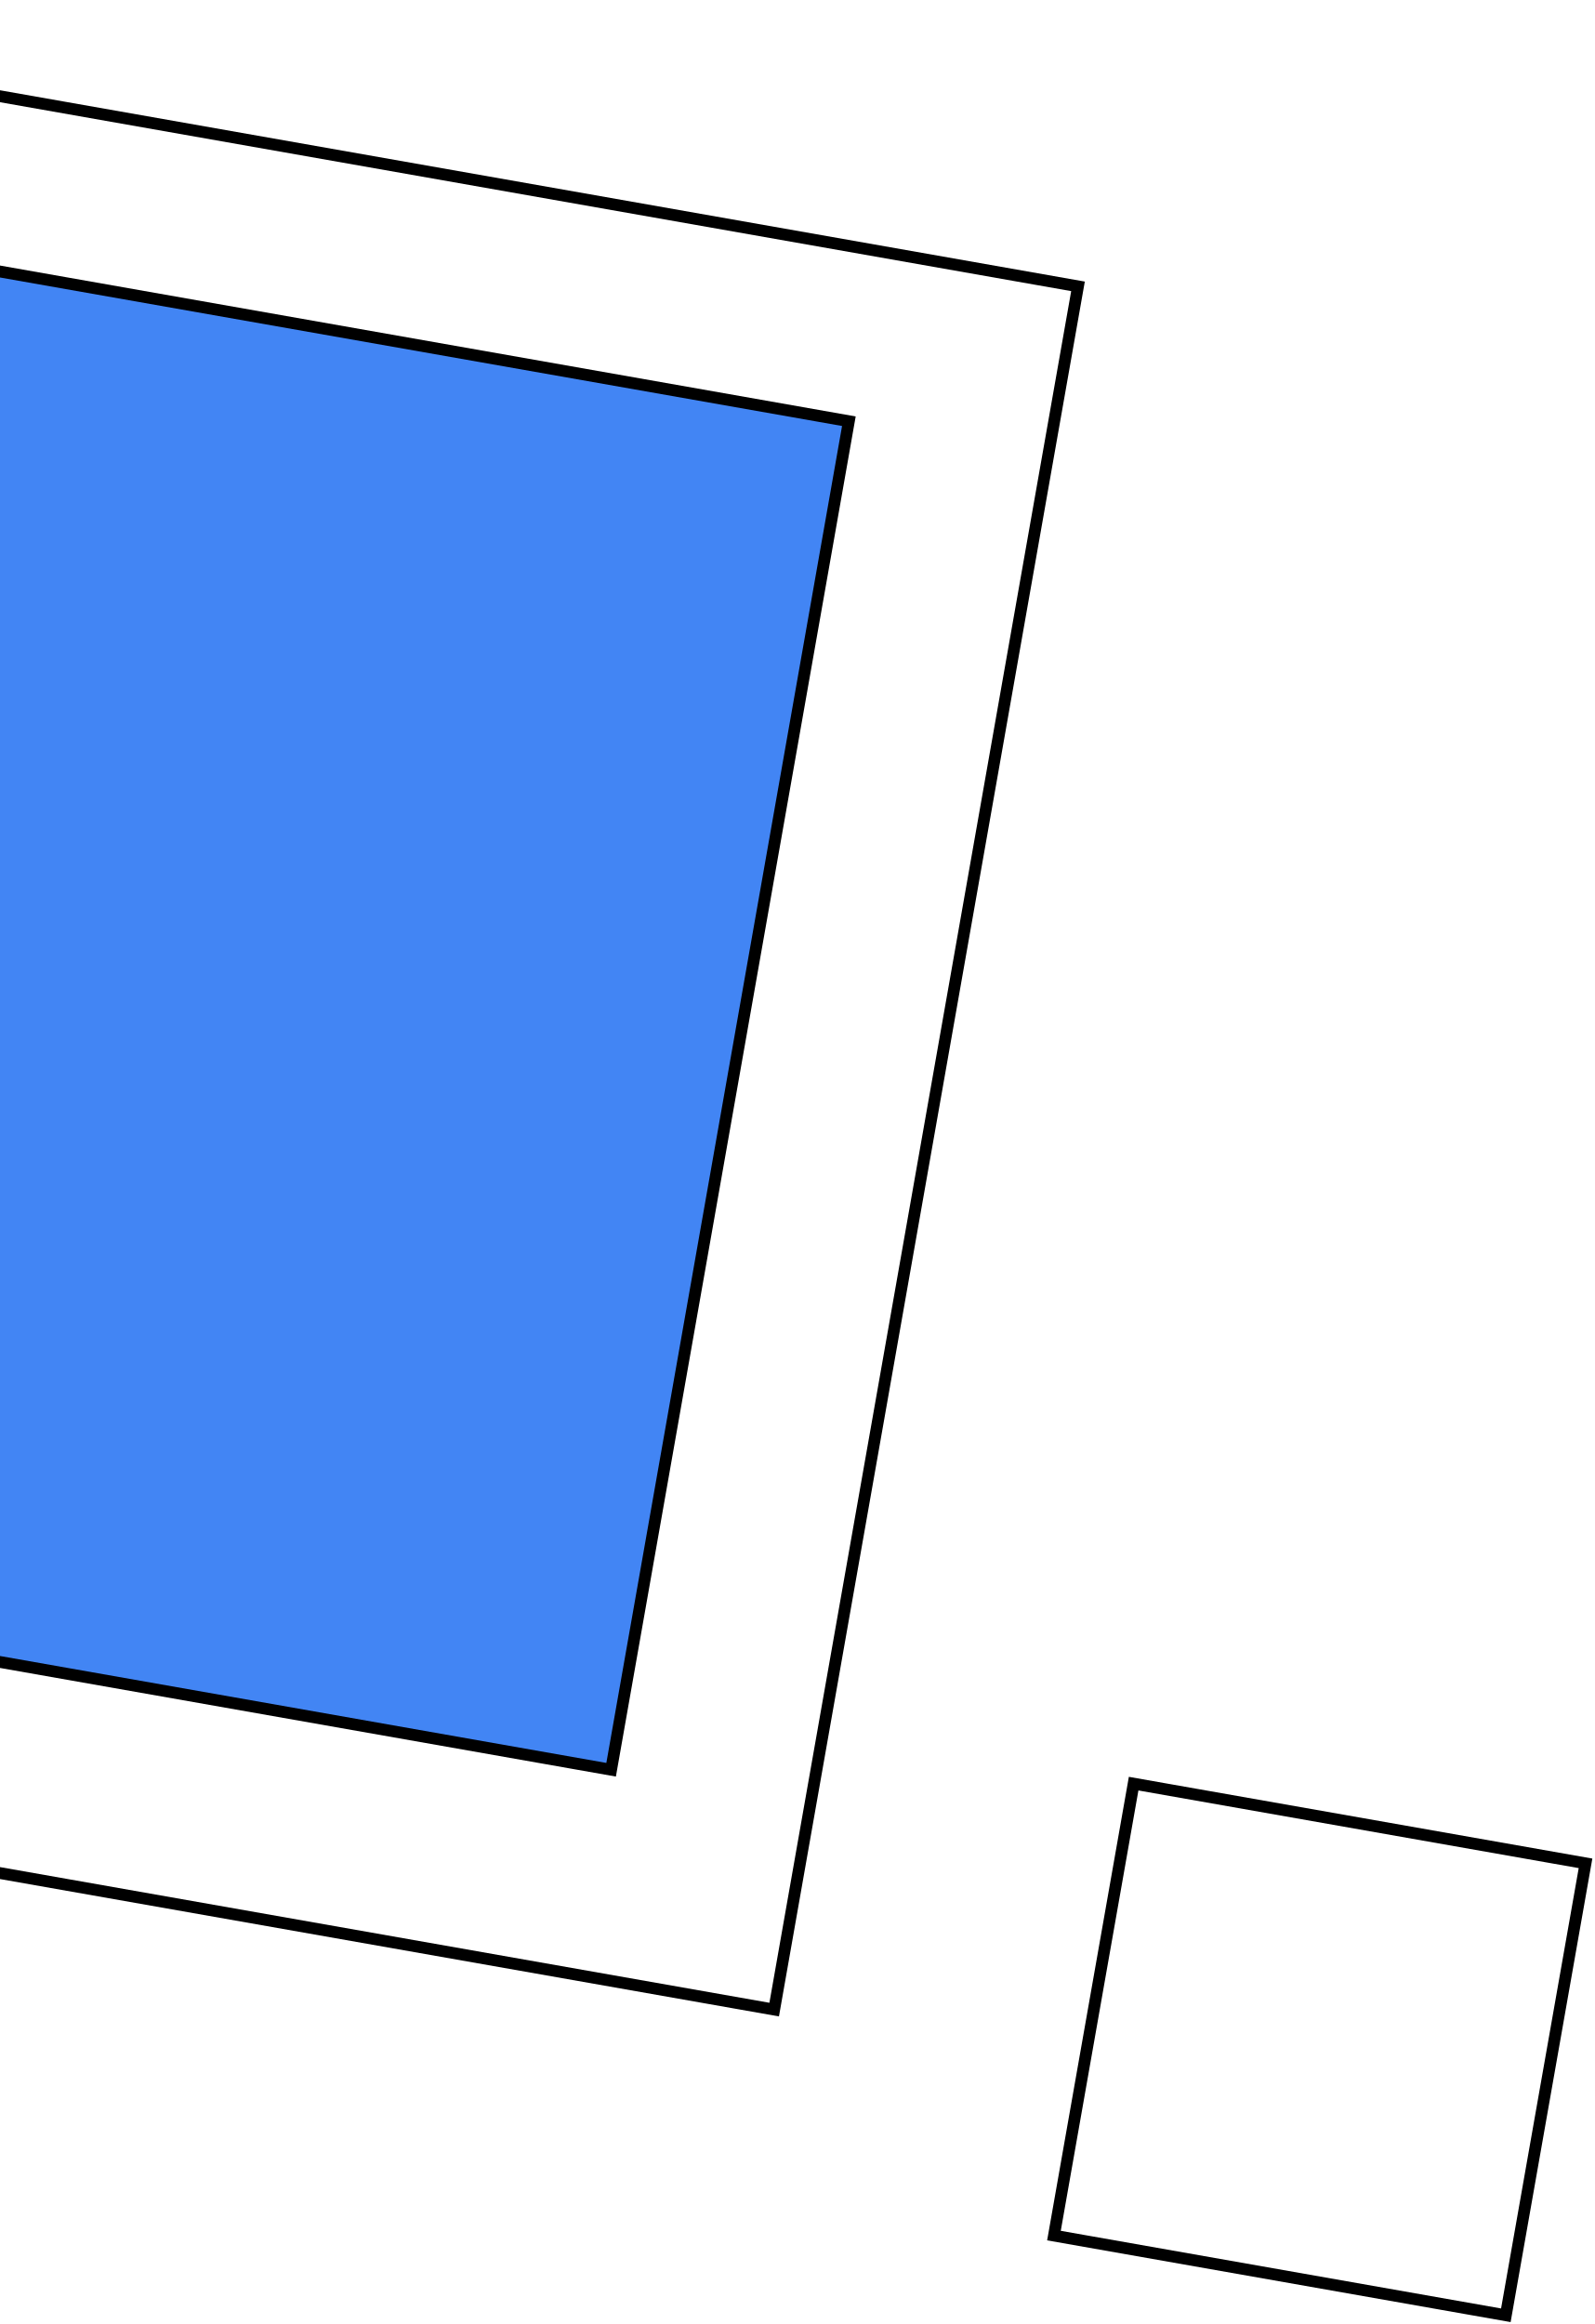
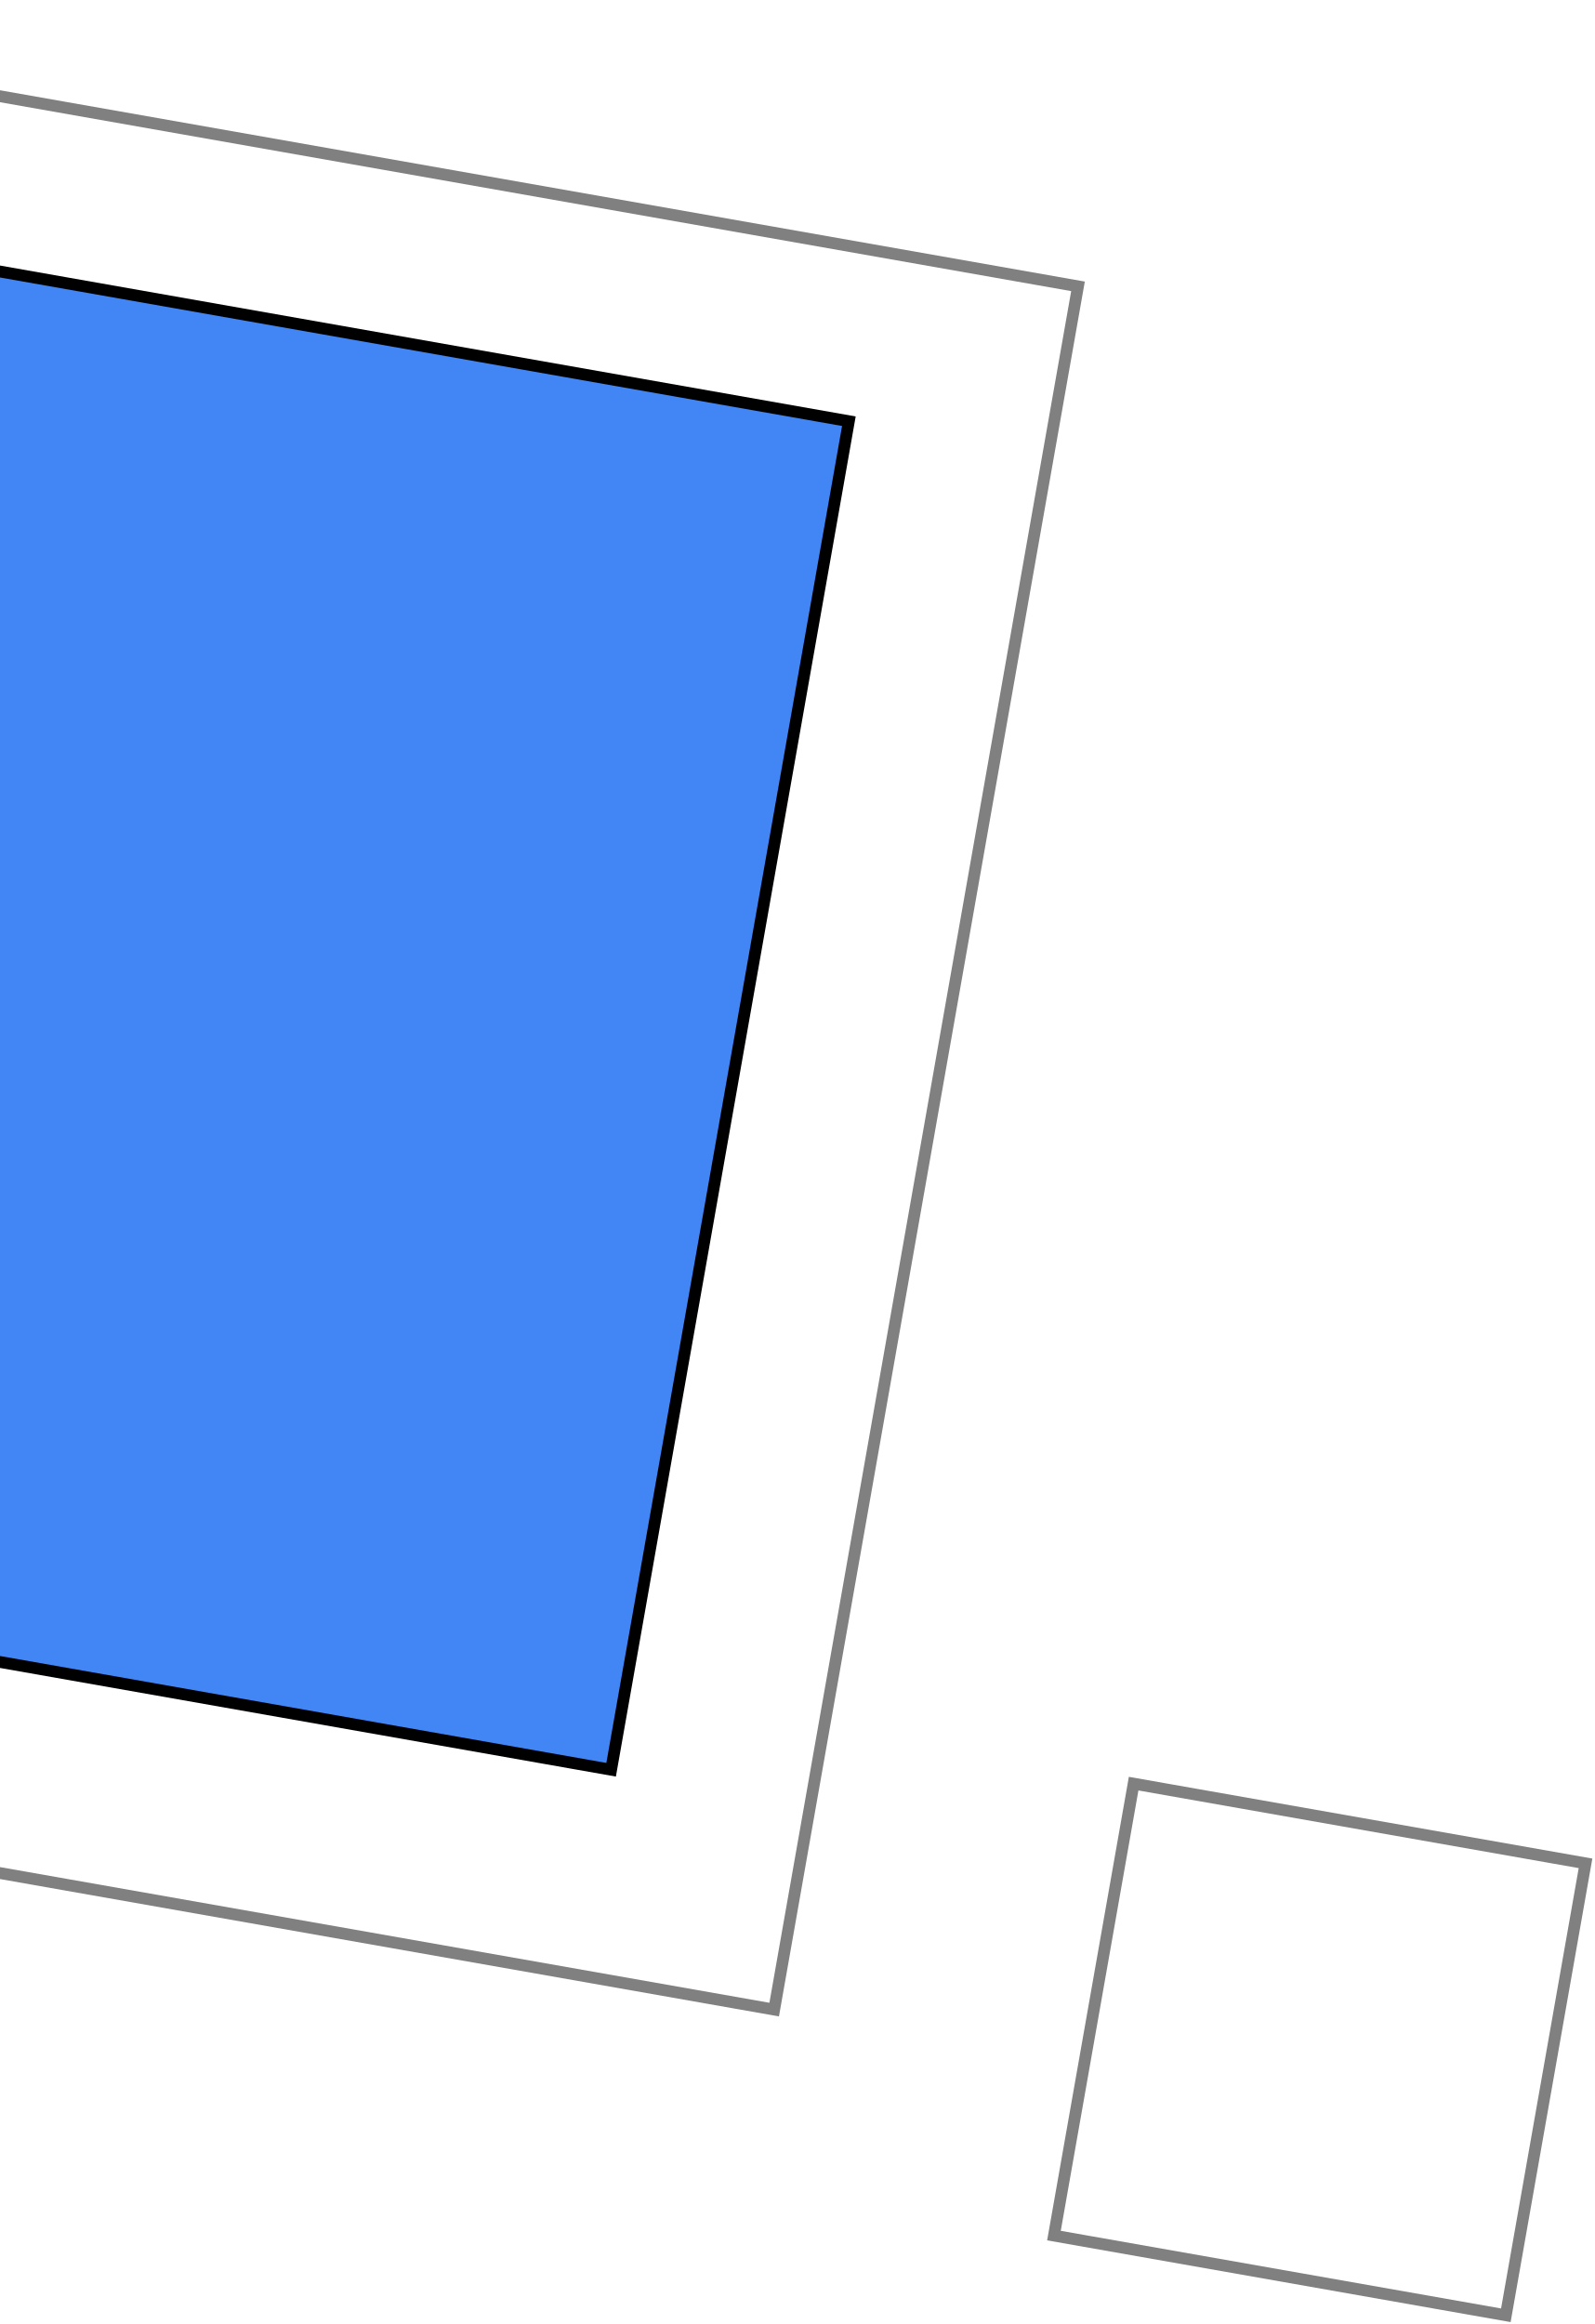
<svg xmlns="http://www.w3.org/2000/svg" width="271" height="395" viewBox="0 0 271 395" fill="none">
  <rect x="-125.322" y="260.381" width="232.74" height="232.74" transform="rotate(-80 -125.322 260.381)" fill="#4285F4" stroke="black" stroke-width="2" />
-   <rect x="-137.842" y="294.052" width="297.412" height="273.599" transform="rotate(-80 -137.842 294.052)" stroke="black" stroke-width="2" />
-   <rect x="179.158" y="379.973" width="78" height="78" transform="rotate(-80 179.158 379.973)" stroke="black" stroke-width="2" />
+   <rect x="-137.842" y="294.052" width="297.412" height="273.599" transform="rotate(-80 -137.842 294.052)" stroke="gray" stroke-width="2" />
+   <rect x="179.158" y="379.973" width="78" height="78" transform="rotate(-80 179.158 379.973)" stroke="gray" stroke-width="2" />
</svg>
